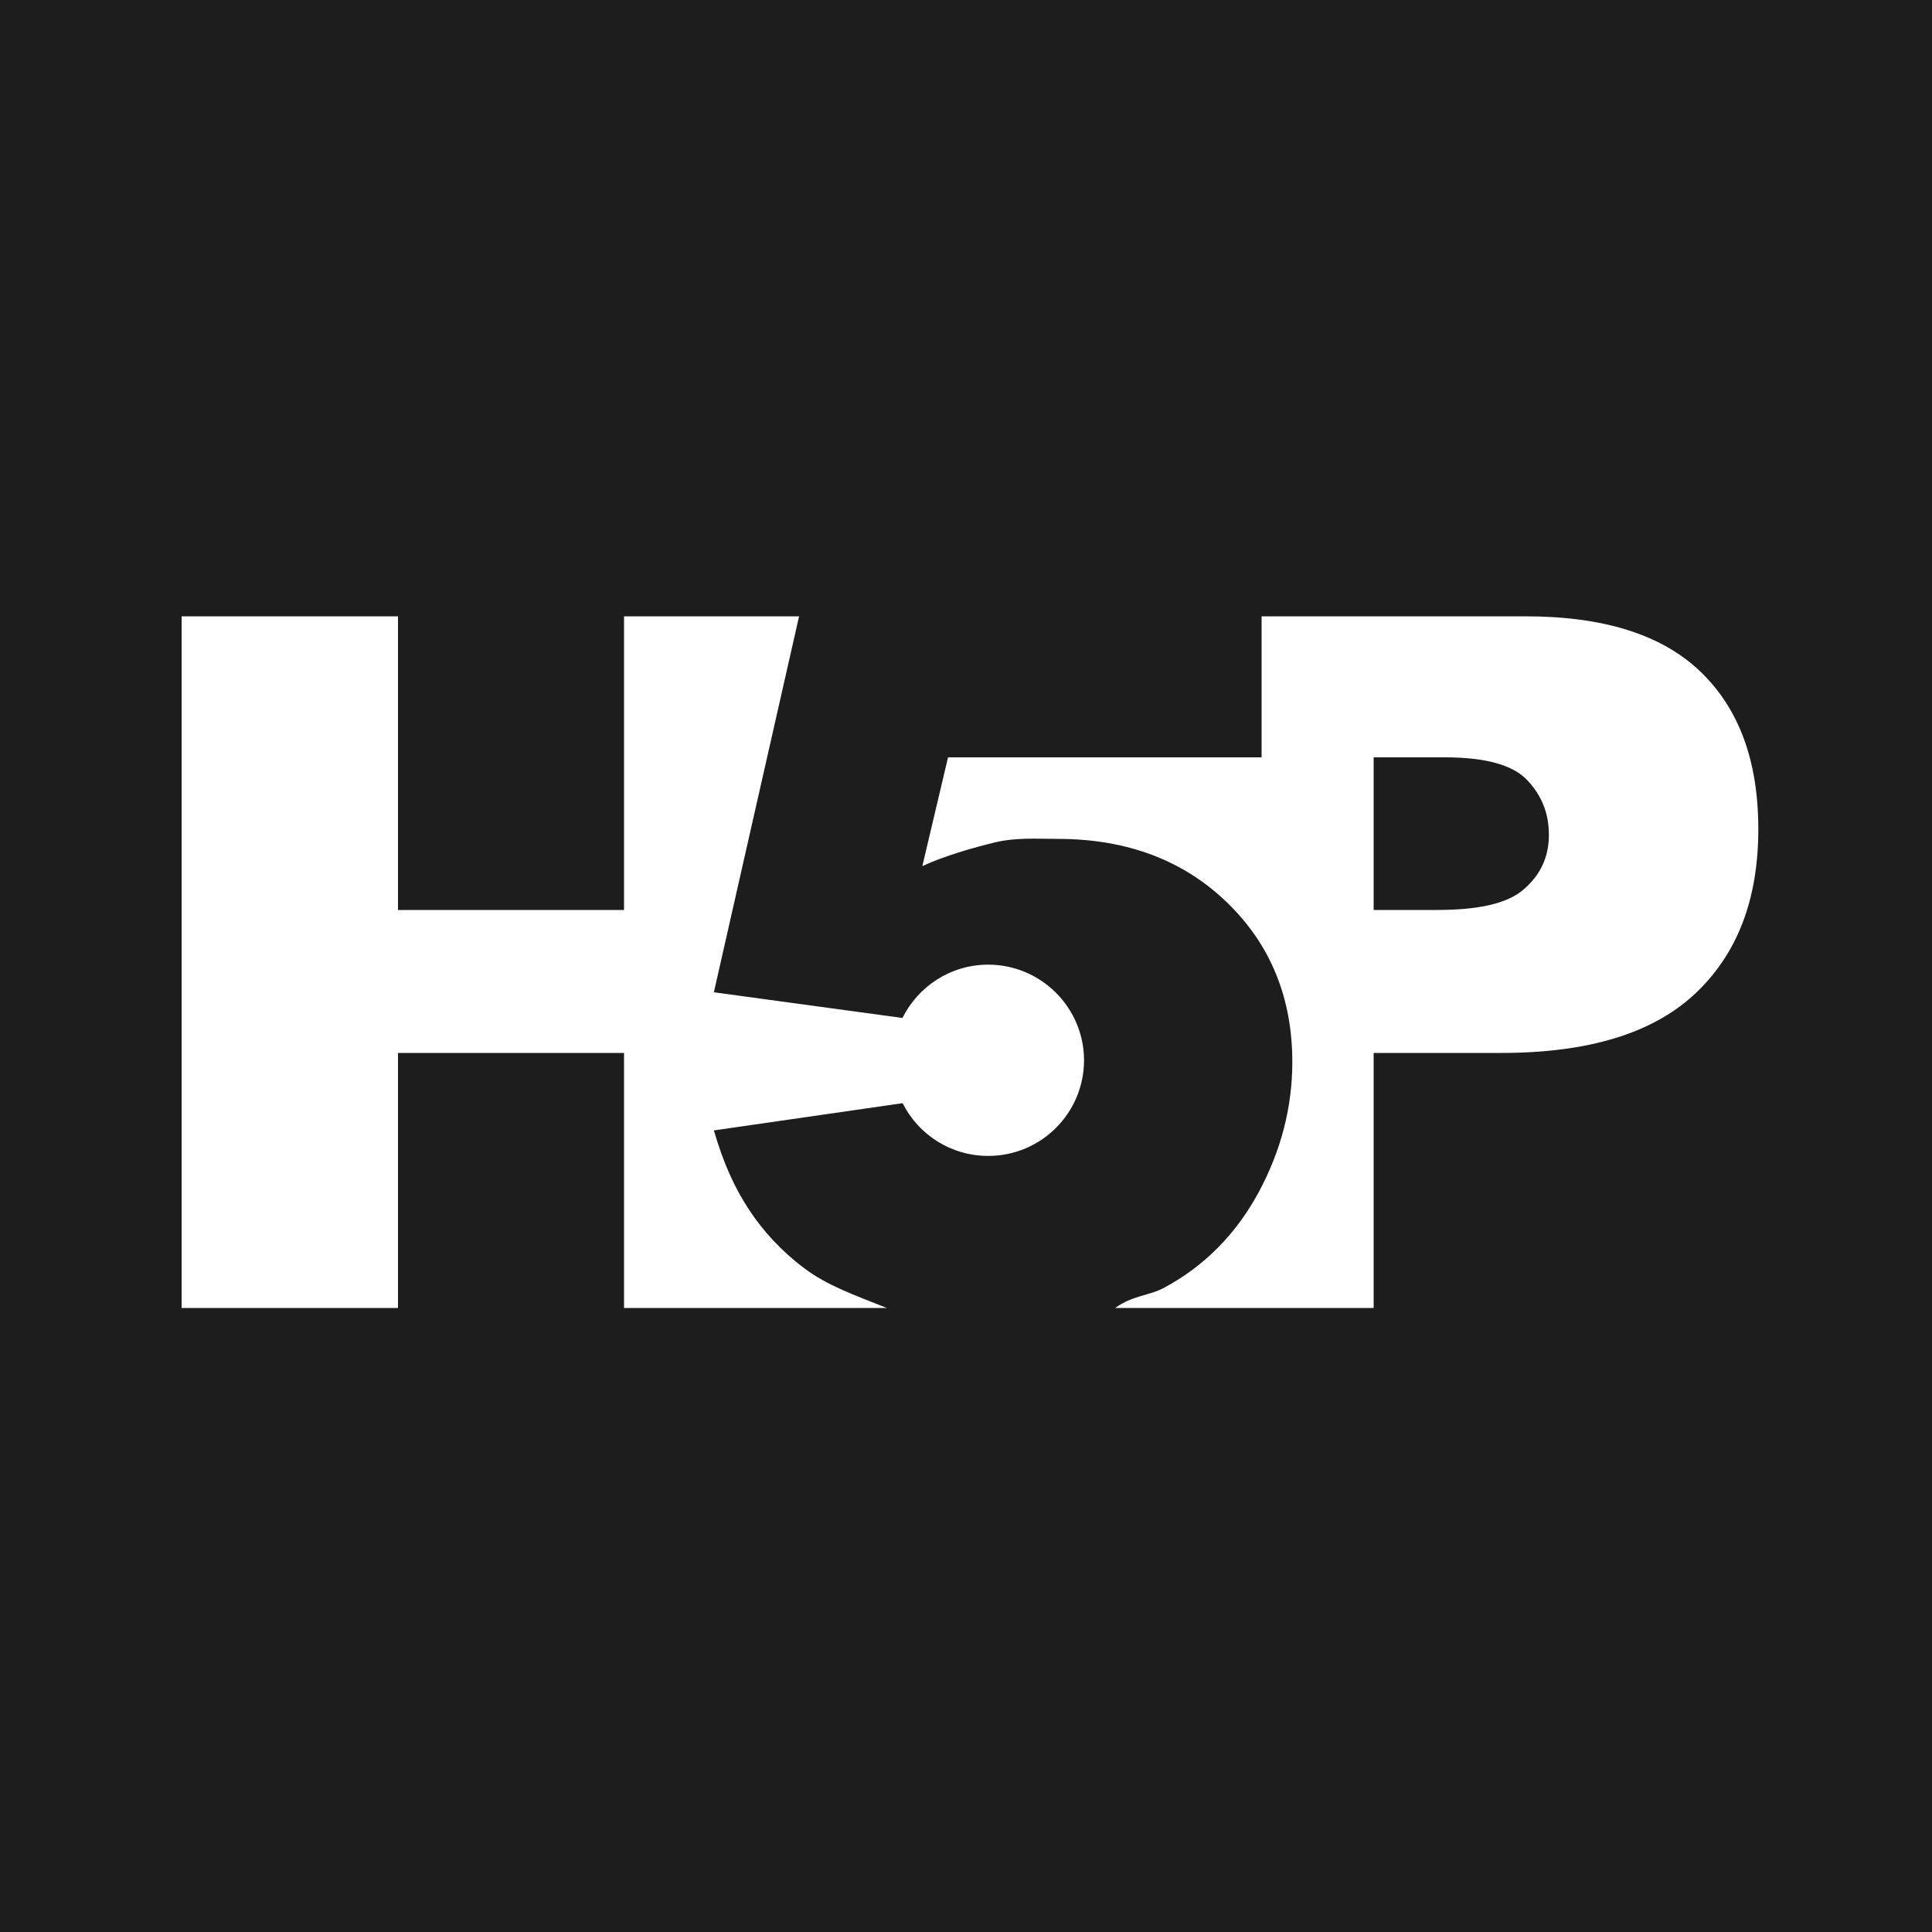
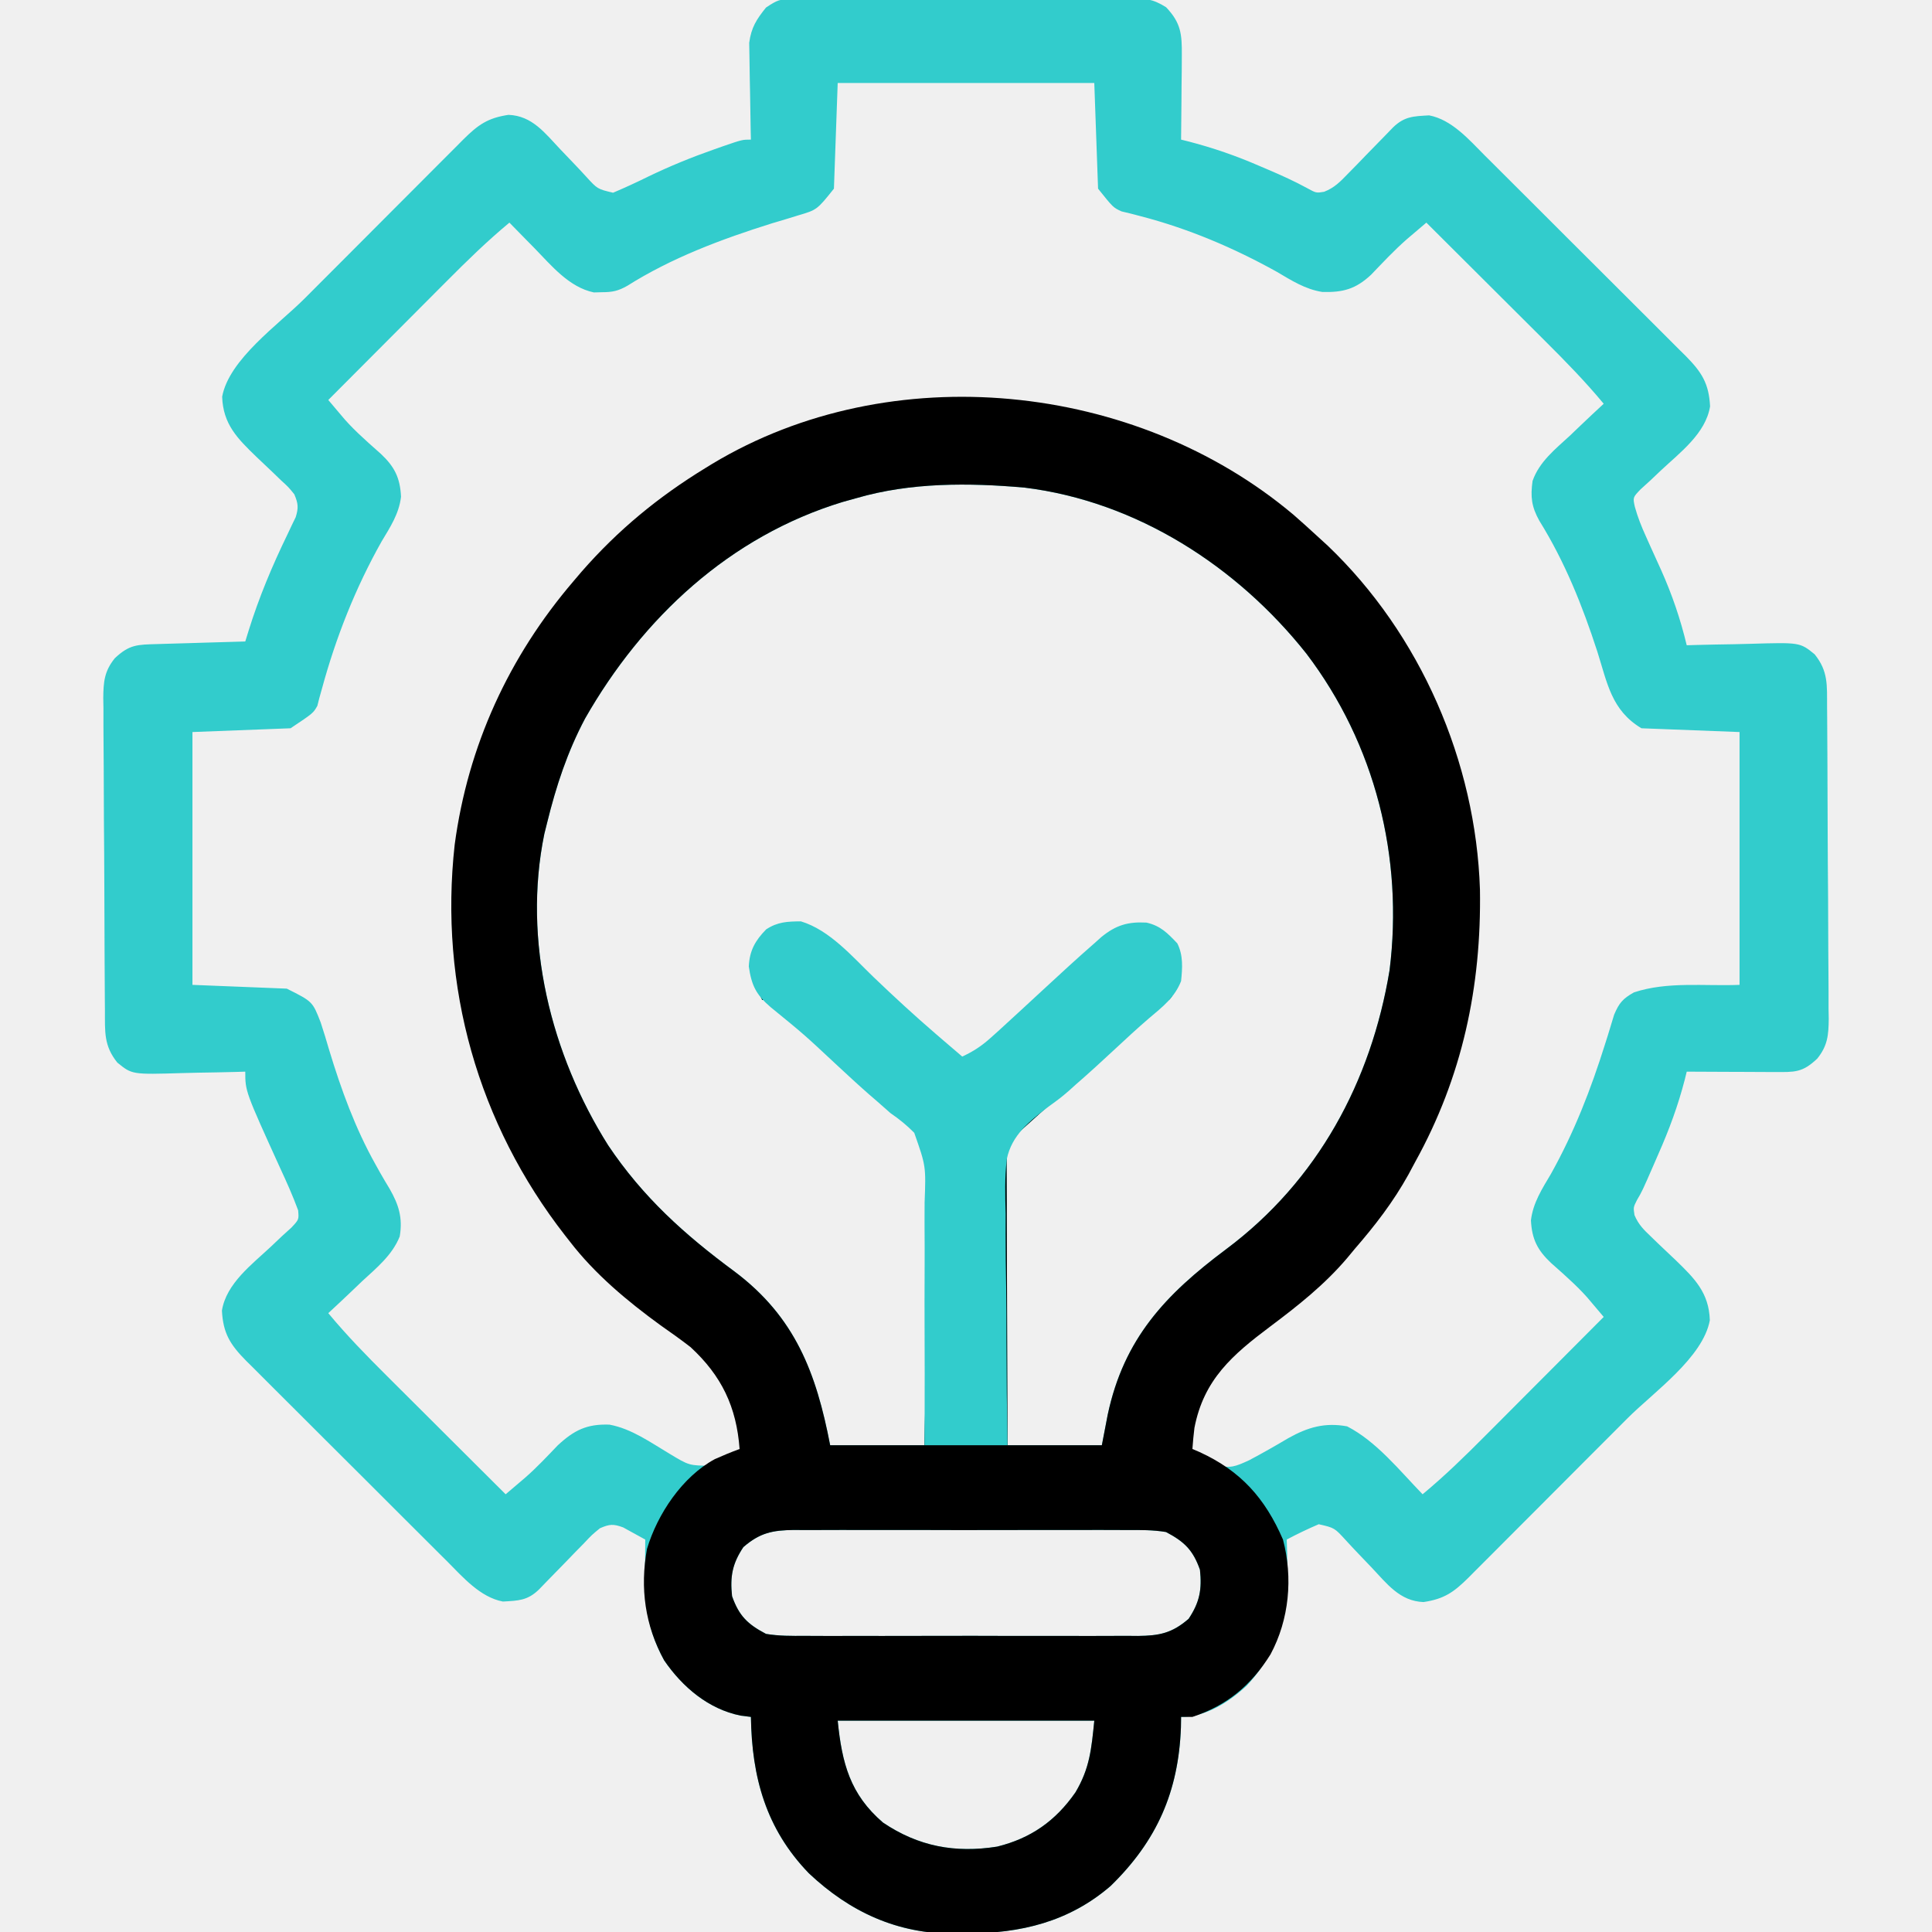
- <svg xmlns="http://www.w3.org/2000/svg" version="1.1" width="24" height="24" id="Layer_1" x="0px" y="0px" viewBox="0 0 1000 1000" style="enable-background:new 0 0 1000 1000;" xml:space="preserve">
-   <style type="text/css">
- 	.st0{fill:#1D1D1D;}
- 	.st1{fill:#FFFFFF;}
- </style>
-   <g>
-     <rect class="st0" width="1000" height="1000" />
-     <g>
-       <path class="st1" d="M880,347.5c-20.1-19.2-50.3-28.5-90.6-28.5H682h-29v73H490.7l-13.3,56.3c11.1-5.2,26.8-9.7,37.7-12.3    c10.9-2.6,21.7-1.8,32.3-1.8c36.1,0,65.3,11.2,87.8,33c22.5,21.8,33.7,49.4,33.7,82.5c0,23.3-5.8,45.7-17.3,67.2    c-11.6,21.5-28,38.4-49.2,49.7c-7.6,4.1-16,3.8-25.2,10.4H682h29V545h66.1c44.9,0,78.3-10.1,100.2-30.6    c21.9-20.5,32.8-48.8,32.8-85.2C910.1,393.8,900.1,366.7,880,347.5z M788.6,460.4c-8.7,7.5-23.8,10.6-45.3,10.6H711v-79h36.8    c20.8,0,35,3.8,42.6,11.7c7.5,7.9,11.3,17.1,11.3,28.4C801.7,443.7,797.3,452.9,788.6,460.4z" />
-       <path class="st1" d="M511.5,499.3c-19.5,0-36.3,11.3-44.4,27.6l-97.6-13.3L413.6,319h-58.3H323v152H206V319H94v358h112V545h117    v132h32.3H459c-16.6-6.6-30.8-11.6-42.5-20.4c-11.9-8.9-21.5-19.3-28.9-30.6c-7.4-11.3-13.2-24-18.1-40.9l97.7-14.1    c8.1,16.2,24.9,27.3,44.3,27.3c27.4,0,49.6-22.2,49.6-49.6C561,521.5,538.8,499.3,511.5,499.3z" />
-     </g>
-   </g>
+ <svg xmlns="http://www.w3.org/2000/svg" version="1.1" width="512" height="512">
+   <path d="M0 0 C0.838 -0.009 1.677 -0.017 2.54 -0.026 C3.457 -0.025 4.373 -0.024 5.317 -0.023 C6.285 -0.03 7.253 -0.037 8.25 -0.043 C11.456 -0.062 14.662 -0.066 17.869 -0.069 C20.094 -0.075 22.32 -0.082 24.546 -0.089 C29.215 -0.101 33.884 -0.104 38.553 -0.103 C44.537 -0.103 50.522 -0.13 56.506 -0.165 C61.104 -0.187 65.702 -0.191 70.301 -0.19 C72.507 -0.192 74.714 -0.201 76.92 -0.217 C80.006 -0.236 83.091 -0.23 86.177 -0.218 C87.089 -0.23 88.002 -0.241 88.942 -0.252 C93.121 -0.211 95.296 -0.1 98.901 2.183 C102.852 6.351 103.122 9.29 103.072 15.002 C103.065 16.297 103.059 17.593 103.052 18.928 C103.036 20.291 103.019 21.654 103.001 23.017 C102.991 24.396 102.982 25.775 102.974 27.154 C102.951 30.525 102.918 33.896 102.876 37.267 C103.897 37.523 103.897 37.523 104.938 37.783 C111.442 39.474 117.533 41.585 123.689 44.267 C124.495 44.61 125.302 44.953 126.132 45.306 C129.581 46.784 132.903 48.282 136.201 50.08 C138.682 51.441 138.682 51.441 140.778 51.092 C143.563 49.998 145.053 48.412 147.134 46.267 C147.925 45.463 148.715 44.659 149.529 43.83 C150.345 42.984 151.161 42.139 152.001 41.267 C153.627 39.599 155.254 37.932 156.884 36.267 C157.602 35.525 158.321 34.782 159.061 34.017 C162.093 31.095 164.465 31.078 168.611 30.842 C174.63 31.973 179.243 37.342 183.401 41.517 C184.023 42.134 184.645 42.751 185.285 43.386 C187.326 45.413 189.359 47.447 191.392 49.482 C192.813 50.9 194.235 52.317 195.657 53.734 C198.629 56.699 201.597 59.667 204.563 62.638 C208.363 66.444 212.175 70.239 215.989 74.03 C218.925 76.951 221.854 79.879 224.781 82.809 C226.183 84.211 227.588 85.611 228.996 87.008 C230.961 88.961 232.916 90.923 234.87 92.888 C235.451 93.462 236.033 94.037 236.633 94.628 C240.881 98.932 242.757 101.921 243.064 107.955 C241.9 115.167 235.077 120.199 230.021 124.951 C228.65 126.252 228.65 126.252 227.251 127.58 C226.393 128.36 225.534 129.14 224.65 129.943 C222.587 132.093 222.587 132.093 223.129 134.592 C223.897 137.341 224.874 139.802 226.056 142.4 C226.491 143.372 226.925 144.344 227.373 145.346 C228.282 147.354 229.193 149.362 230.107 151.369 C233.016 157.89 235.214 164.322 236.876 171.267 C237.754 171.241 238.631 171.215 239.535 171.188 C242.812 171.103 246.087 171.04 249.364 170.993 C250.779 170.968 252.193 170.934 253.606 170.89 C266.881 170.493 266.881 170.493 270.775 173.662 C274.411 178.17 274.043 181.888 274.069 187.487 C274.078 188.443 274.086 189.4 274.094 190.385 C274.119 193.559 274.136 196.734 274.15 199.908 C274.155 200.991 274.161 202.074 274.166 203.19 C274.193 208.922 274.212 214.654 274.227 220.386 C274.243 226.309 274.288 232.231 274.339 238.154 C274.373 242.706 274.384 247.258 274.39 251.81 C274.397 253.993 274.412 256.177 274.436 258.36 C274.467 261.417 274.467 264.473 274.46 267.53 C274.476 268.431 274.493 269.332 274.51 270.26 C274.467 274.57 274.226 277.392 271.465 280.814 C267.51 284.563 265.497 284.388 260.119 284.365 C259.124 284.363 259.124 284.363 258.109 284.361 C255.99 284.355 253.871 284.343 251.751 284.33 C250.315 284.325 248.879 284.32 247.443 284.316 C243.921 284.305 240.399 284.288 236.876 284.267 C236.713 284.935 236.549 285.602 236.381 286.289 C234.595 293.231 232.216 299.659 229.314 306.205 C228.915 307.123 228.516 308.042 228.105 308.988 C225.084 315.912 225.084 315.912 223.685 318.305 C222.72 320.227 222.72 320.227 223.033 322.287 C224.087 324.762 225.416 326.1 227.369 327.947 C228.074 328.629 228.779 329.311 229.505 330.014 C230.995 331.425 232.484 332.837 233.974 334.248 C238.97 339.08 242.767 342.859 243.001 350.142 C241.178 360.056 228.113 369.195 221.209 376.103 C219.883 377.432 218.557 378.761 217.232 380.09 C214.467 382.861 211.701 385.629 208.933 388.396 C205.388 391.942 201.849 395.494 198.311 399.049 C195.583 401.789 192.849 404.524 190.114 407.258 C188.807 408.567 187.501 409.877 186.197 411.189 C184.379 413.017 182.554 414.839 180.727 416.66 C180.192 417.201 179.656 417.742 179.104 418.3 C175.147 422.224 172.624 424.005 167.126 424.83 C160.822 424.599 157.437 419.969 153.337 415.644 C152.205 414.45 151.068 413.261 149.926 412.077 C148.779 410.882 147.647 409.673 146.532 408.448 C143.522 405.156 143.522 405.156 139.357 404.205 C136.461 405.445 133.655 406.781 130.876 408.267 C130.911 409.451 130.946 410.634 130.982 411.853 C131.272 425.714 130.085 436.429 120.248 447.021 C115.53 451.388 109.444 455.267 102.876 455.267 C102.862 456.188 102.848 457.108 102.834 458.056 C102.192 475.072 96.484 488.105 84.189 500.08 C73.151 509.585 60.379 512.626 46.189 512.642 C45.081 512.667 43.973 512.691 42.832 512.717 C27.697 512.77 15.138 506.986 4.232 496.705 C-7.15 484.926 -10.877 471.249 -11.124 455.267 C-12.012 455.155 -12.9 455.043 -13.815 454.928 C-22.364 453.222 -29.288 447.341 -34.124 440.267 C-38.384 432.5 -39.276 425.691 -39.186 416.955 C-39.181 416.119 -39.177 415.283 -39.172 414.422 C-39.161 412.37 -39.143 410.319 -39.124 408.267 C-40.365 407.565 -41.617 406.881 -42.874 406.205 C-43.57 405.822 -44.266 405.439 -44.983 405.045 C-47.609 404.091 -48.572 404.156 -51.124 405.267 C-53.283 407.03 -53.283 407.03 -55.381 409.267 C-56.567 410.474 -56.567 410.474 -57.776 411.705 C-58.592 412.551 -59.408 413.396 -60.249 414.267 C-61.874 415.936 -63.501 417.603 -65.131 419.267 C-65.849 420.01 -66.568 420.752 -67.308 421.517 C-70.34 424.44 -72.712 424.457 -76.858 424.693 C-82.877 423.562 -87.491 418.193 -91.648 414.018 C-92.27 413.401 -92.892 412.784 -93.532 412.149 C-95.573 410.122 -97.606 408.088 -99.639 406.053 C-101.06 404.635 -102.482 403.218 -103.904 401.801 C-106.876 398.836 -109.844 395.868 -112.81 392.897 C-116.61 389.091 -120.422 385.296 -124.236 381.505 C-127.172 378.584 -130.101 375.656 -133.028 372.726 C-134.43 371.324 -135.835 369.924 -137.243 368.526 C-139.208 366.574 -141.163 364.611 -143.117 362.647 C-143.698 362.072 -144.28 361.498 -144.88 360.907 C-149.128 356.603 -151.004 353.614 -151.311 347.58 C-150.147 340.368 -143.324 335.336 -138.268 330.584 C-136.897 329.283 -136.897 329.283 -135.499 327.955 C-134.64 327.175 -133.781 326.395 -132.897 325.592 C-130.896 323.454 -130.896 323.454 -131.116 321.002 C-132.521 317.188 -134.163 313.516 -135.874 309.83 C-145.124 289.483 -145.124 289.483 -145.124 284.267 C-146.001 284.294 -146.878 284.32 -147.782 284.347 C-151.059 284.432 -154.334 284.495 -157.611 284.542 C-159.026 284.567 -160.44 284.601 -161.853 284.645 C-175.128 285.042 -175.128 285.042 -179.022 281.873 C-182.658 277.365 -182.29 273.647 -182.316 268.048 C-182.325 267.091 -182.333 266.135 -182.341 265.15 C-182.366 261.976 -182.383 258.801 -182.397 255.627 C-182.402 254.544 -182.408 253.461 -182.413 252.345 C-182.44 246.613 -182.459 240.881 -182.474 235.149 C-182.49 229.226 -182.535 223.303 -182.586 217.381 C-182.62 212.829 -182.631 208.277 -182.637 203.725 C-182.644 201.542 -182.659 199.358 -182.683 197.175 C-182.714 194.118 -182.714 191.062 -182.707 188.005 C-182.723 187.104 -182.74 186.203 -182.757 185.274 C-182.714 180.965 -182.473 178.143 -179.712 174.721 C-175.803 171.016 -173.684 171.107 -168.366 170.951 C-167.703 170.93 -167.04 170.909 -166.356 170.888 C-164.237 170.823 -162.118 170.764 -159.999 170.705 C-158.562 170.662 -157.126 170.618 -155.69 170.574 C-152.168 170.467 -148.646 170.366 -145.124 170.267 C-144.832 169.321 -144.54 168.374 -144.239 167.399 C-141.49 158.573 -138.019 150.291 -133.983 141.972 C-133.599 141.158 -133.215 140.344 -132.819 139.506 C-132.468 138.784 -132.118 138.063 -131.757 137.319 C-130.977 134.794 -131.104 133.697 -132.124 131.267 C-133.658 129.369 -133.658 129.369 -135.616 127.588 C-136.321 126.906 -137.026 126.224 -137.752 125.521 C-139.242 124.11 -140.731 122.698 -142.221 121.287 C-147.217 116.455 -151.014 112.676 -151.249 105.392 C-149.425 95.479 -136.36 86.34 -129.456 79.431 C-128.13 78.103 -126.804 76.774 -125.479 75.445 C-122.714 72.674 -119.948 69.906 -117.18 67.139 C-113.635 63.593 -110.096 60.041 -106.558 56.486 C-103.83 53.746 -101.096 51.011 -98.361 48.277 C-97.054 46.968 -95.748 45.658 -94.444 44.346 C-92.626 42.518 -90.801 40.696 -88.974 38.875 C-88.439 38.334 -87.903 37.793 -87.351 37.235 C-83.394 33.311 -80.871 31.53 -75.374 30.705 C-69.069 30.936 -65.684 35.566 -61.584 39.891 C-60.452 41.085 -59.315 42.274 -58.173 43.458 C-57.026 44.653 -55.894 45.862 -54.779 47.087 C-51.786 50.363 -51.786 50.363 -47.651 51.342 C-44.508 50.006 -41.436 48.594 -38.374 47.08 C-32.631 44.307 -26.829 41.94 -20.811 39.83 C-20.076 39.571 -19.341 39.313 -18.583 39.046 C-13.406 37.267 -13.406 37.267 -11.124 37.267 C-11.144 36.42 -11.165 35.573 -11.187 34.701 C-11.255 31.536 -11.305 28.372 -11.343 25.207 C-11.363 23.841 -11.39 22.476 -11.425 21.11 C-11.474 19.14 -11.494 17.168 -11.514 15.197 C-11.535 14.014 -11.556 12.83 -11.578 11.611 C-11.026 7.549 -9.673 5.441 -7.124 2.267 C-4.062 0.227 -3.447 0.016 0 0 Z M11.876 22.267 C11.546 31.507 11.216 40.747 10.876 50.267 C6.384 55.883 6.384 55.883 1.318 57.373 C-0.33 57.881 -0.33 57.881 -2.012 58.4 C-3.183 58.748 -4.354 59.096 -5.561 59.455 C-18.861 63.63 -32.067 68.555 -43.916 76.029 C-46.332 77.384 -47.811 77.7 -50.561 77.705 C-51.282 77.724 -52.002 77.744 -52.745 77.764 C-59.327 76.391 -63.987 70.651 -68.499 66.017 C-69.139 65.368 -69.78 64.718 -70.44 64.049 C-72.006 62.459 -73.566 60.865 -75.124 59.267 C-81.003 64.145 -86.392 69.406 -91.776 74.822 C-92.676 75.724 -93.576 76.625 -94.504 77.554 C-96.874 79.929 -99.243 82.307 -101.61 84.685 C-104.035 87.121 -106.463 89.553 -108.891 91.986 C-113.638 96.744 -118.382 101.505 -123.124 106.267 C-122.192 107.374 -121.258 108.478 -120.322 109.58 C-119.802 110.195 -119.282 110.81 -118.746 111.444 C-117.222 113.157 -115.64 114.715 -113.948 116.26 C-113.43 116.738 -112.913 117.216 -112.379 117.709 C-111.327 118.671 -110.261 119.619 -109.184 120.553 C-105.558 123.964 -104.097 126.88 -103.846 131.893 C-104.374 136.413 -106.691 139.925 -108.999 143.767 C-115.915 156.045 -121.133 169.245 -124.827 182.859 C-125.159 184.044 -125.159 184.044 -125.499 185.252 C-125.671 185.935 -125.844 186.618 -126.022 187.321 C-127.124 189.267 -127.124 189.267 -133.124 193.267 C-141.704 193.597 -150.284 193.927 -159.124 194.267 C-159.124 216.377 -159.124 238.487 -159.124 261.267 C-150.874 261.597 -142.624 261.927 -134.124 262.267 C-127.284 265.687 -127.284 265.687 -125.124 271.267 C-124.331 273.691 -123.584 276.131 -122.874 278.58 C-119.717 289.007 -115.975 299.277 -110.639 308.803 C-110.222 309.55 -109.804 310.298 -109.374 311.068 C-108.565 312.491 -107.735 313.901 -106.88 315.296 C-104.436 319.554 -103.359 323.032 -104.193 327.943 C-106.181 332.911 -110.324 336.272 -114.186 339.83 C-115.04 340.648 -115.894 341.466 -116.774 342.308 C-118.873 344.314 -120.989 346.299 -123.124 348.267 C-118.246 354.147 -112.985 359.536 -107.569 364.92 C-106.667 365.82 -105.766 366.72 -104.837 367.647 C-102.462 370.018 -100.084 372.387 -97.705 374.754 C-95.27 377.179 -92.838 379.607 -90.405 382.035 C-85.647 386.782 -80.886 391.526 -76.124 396.267 C-75.007 395.32 -73.893 394.37 -72.778 393.421 C-72.157 392.892 -71.536 392.364 -70.897 391.819 C-67.861 389.163 -65.121 386.23 -62.334 383.318 C-57.957 379.258 -54.595 377.604 -48.621 377.809 C-42.753 378.885 -37.735 382.526 -32.676 385.533 C-27.509 388.651 -27.509 388.651 -21.69 388.705 C-20.843 388.231 -19.996 387.756 -19.124 387.267 C-18.01 386.731 -16.896 386.195 -15.749 385.642 C-14.449 384.962 -14.449 384.962 -13.124 384.267 C-14 372.438 -18.433 364.344 -27.124 356.267 C-29.742 354.213 -32.422 352.296 -35.155 350.396 C-43.621 344.325 -51.74 337.535 -58.124 329.267 C-58.73 328.495 -58.73 328.495 -59.349 327.706 C-82.458 298.077 -92.787 261.591 -88.627 224.107 C-85.119 197.908 -74.284 174.31 -57.124 154.267 C-56.06 153.02 -56.06 153.02 -54.975 151.748 C-45.579 141.017 -35.224 132.697 -23.124 125.267 C-22.529 124.902 -21.935 124.537 -21.323 124.161 C7.088 107.072 43.719 102.101 75.906 109.767 C99.819 115.84 120.668 126.537 138.876 143.267 C139.748 144.056 140.619 144.845 141.517 145.658 C165.764 168.685 180.017 202.759 181.08 236.037 C181.482 261.79 176.407 285.672 163.876 308.267 C163.299 309.346 162.721 310.425 162.126 311.537 C158.106 318.786 153.285 325.006 147.876 331.267 C147.302 331.976 146.727 332.685 146.134 333.416 C140.499 340.237 133.585 345.507 126.525 350.779 C116.27 358.451 107.93 365.513 105.416 378.681 C105.173 380.536 105.015 382.402 104.876 384.267 C106.404 385.167 107.949 386.036 109.501 386.892 C110.36 387.38 111.219 387.867 112.103 388.369 C115.852 389.583 117.302 388.882 120.876 387.267 C124.415 385.394 127.892 383.412 131.335 381.369 C136.469 378.502 140.983 377.186 146.876 378.267 C154.668 382.261 160.837 390.047 166.876 396.267 C172.756 391.39 178.145 386.129 183.529 380.713 C184.429 379.811 185.329 378.91 186.257 377.981 C188.627 375.605 190.996 373.228 193.363 370.849 C195.788 368.414 198.216 365.981 200.644 363.549 C205.391 358.791 210.135 354.03 214.876 349.267 C213.945 348.161 213.011 347.057 212.075 345.954 C211.555 345.339 211.035 344.724 210.499 344.091 C208.975 342.378 207.393 340.82 205.701 339.275 C205.183 338.797 204.666 338.319 204.132 337.826 C203.08 336.864 202.014 335.916 200.937 334.982 C197.322 331.581 195.843 328.668 195.591 323.668 C196.143 319.025 198.526 315.355 200.876 311.392 C207.082 300.277 211.466 288.976 215.271 276.853 C215.491 276.162 215.711 275.471 215.938 274.759 C216.521 272.903 217.081 271.038 217.638 269.174 C218.98 266.023 219.934 264.933 222.876 263.267 C231.753 260.308 241.527 261.641 250.876 261.267 C250.876 239.157 250.876 217.047 250.876 194.267 C238.006 193.772 238.006 193.772 224.876 193.267 C216.935 188.503 215.857 181.384 213.189 172.955 C209.23 160.767 204.593 149.184 197.814 138.267 C195.739 134.53 195.437 131.938 196.019 127.733 C197.795 122.627 202.051 119.286 205.939 115.705 C206.793 114.887 207.647 114.069 208.527 113.226 C210.626 111.221 212.742 109.236 214.876 107.267 C209.999 101.388 204.738 95.999 199.322 90.615 C197.969 89.265 197.969 89.265 196.59 87.887 C194.215 85.517 191.837 83.148 189.458 80.781 C187.023 78.356 184.591 75.928 182.158 73.5 C177.4 68.753 172.639 64.009 167.876 59.267 C166.766 60.21 165.656 61.154 164.547 62.098 C163.62 62.887 163.62 62.887 162.674 63.691 C159.324 66.629 156.296 69.886 153.209 73.096 C149.141 76.884 145.799 77.78 140.339 77.646 C135.774 76.944 132.124 74.577 128.189 72.267 C116.804 65.939 104.79 60.839 92.151 57.56 C90.83 57.214 90.83 57.214 89.482 56.861 C88.693 56.672 87.905 56.483 87.092 56.289 C84.876 55.267 84.876 55.267 80.876 50.267 C80.546 41.027 80.216 31.787 79.876 22.267 C57.436 22.267 34.996 22.267 11.876 22.267 Z M16.876 132.267 C15.654 132.608 14.432 132.948 13.173 133.299 C-16.68 142.39 -39.814 163.936 -55.069 190.678 C-59.77 199.54 -62.731 208.555 -65.124 218.267 C-65.371 219.26 -65.619 220.253 -65.874 221.275 C-71.673 249.547 -64.131 279.71 -48.959 303.779 C-39.742 317.541 -28.678 327.474 -15.51 337.197 C0.618 349.286 6.192 364.11 9.876 383.267 C18.126 383.267 26.376 383.267 34.876 383.267 C35.08 372.992 35.245 362.718 35.343 352.442 C35.39 347.669 35.453 342.898 35.555 338.126 C35.654 333.516 35.707 328.907 35.73 324.296 C35.747 322.542 35.779 320.788 35.828 319.035 C36.298 309.216 36.298 309.216 32.945 300.246 C30.703 297.975 28.468 296.119 25.876 294.267 C24.617 293.175 23.365 292.072 22.126 290.955 C21.482 290.402 20.837 289.849 20.173 289.279 C17.188 286.665 14.284 283.967 11.376 281.267 C7.132 277.329 2.858 273.441 -1.538 269.67 C-3.124 268.267 -3.124 268.267 -4.709 266.584 C-6.045 265.04 -6.045 265.04 -8.124 265.267 C-10.237 261.041 -10.967 256.923 -10.124 252.267 C-7.792 247.915 -7.792 247.915 -5.124 246.267 C-1.576 245.367 1.356 245.263 4.876 246.267 C11.037 250.048 16.196 255.218 21.376 260.205 C26.766 265.364 32.219 270.403 37.876 275.267 C38.551 275.848 39.226 276.429 39.921 277.027 C41.571 278.443 43.223 279.855 44.876 281.267 C47.746 279.949 49.964 278.496 52.314 276.392 C53.006 275.774 53.698 275.155 54.412 274.517 C58.499 270.786 62.563 267.029 66.626 263.271 C71.004 259.224 75.379 255.182 79.876 251.267 C80.489 250.718 81.101 250.169 81.732 249.603 C85.667 246.38 88.849 245.556 93.791 245.834 C96.935 246.487 98.708 247.963 100.876 250.267 C102.861 254.237 102.216 258.968 101.126 263.142 C99.876 265.267 99.876 265.267 98.001 266.201 C95.7 267.356 94.386 268.589 92.626 270.455 C89.604 273.567 86.453 276.427 83.169 279.26 C80.407 281.678 77.702 284.156 75.001 286.642 C70.311 290.96 65.588 295.239 60.837 299.49 C57.453 302.309 57.453 302.309 56.636 306.545 C56.63 307.976 56.636 309.407 56.649 310.838 C56.649 311.619 56.649 312.399 56.649 313.204 C56.65 315.79 56.666 318.376 56.681 320.963 C56.685 322.753 56.688 324.544 56.69 326.335 C56.697 331.053 56.717 335.771 56.739 340.49 C56.76 345.302 56.769 350.115 56.779 354.928 C56.8 364.374 56.835 373.821 56.876 383.267 C65.126 383.267 73.376 383.267 81.876 383.267 C82.392 380.586 82.908 377.905 83.439 375.142 C87.744 354.957 98.751 343.319 114.845 331.299 C139.069 313.187 153.238 286.923 158.126 257.392 C161.847 227.531 154.362 197.526 136.064 173.455 C117.748 150.371 91.116 133.151 61.434 129.494 C46.628 128.18 31.226 128.091 16.876 132.267 Z M-13.124 410.267 C-16.046 414.651 -16.683 418.045 -16.124 423.267 C-14.279 428.493 -11.996 430.703 -7.124 433.267 C-3.681 433.84 -0.29 433.814 3.193 433.785 C4.218 433.792 5.243 433.799 6.299 433.806 C9.679 433.824 13.059 433.812 16.439 433.799 C18.793 433.801 21.146 433.805 23.5 433.81 C28.429 433.816 33.358 433.808 38.288 433.789 C44.603 433.766 50.917 433.779 57.233 433.803 C62.092 433.818 66.95 433.813 71.81 433.803 C74.138 433.8 76.466 433.803 78.795 433.813 C82.05 433.823 85.305 433.807 88.56 433.785 C89.52 433.793 90.48 433.801 91.47 433.81 C97.095 433.738 100.456 433.1 104.876 429.267 C107.799 424.884 108.436 421.49 107.876 416.267 C106.032 411.042 103.749 408.832 98.876 406.267 C95.434 405.695 92.043 405.72 88.56 405.75 C87.535 405.743 86.51 405.736 85.454 405.729 C82.074 405.711 78.694 405.723 75.314 405.736 C72.96 405.733 70.607 405.73 68.253 405.725 C63.324 405.719 58.395 405.727 53.465 405.746 C47.15 405.769 40.836 405.756 34.52 405.732 C29.661 405.717 24.802 405.722 19.943 405.732 C17.615 405.735 15.287 405.732 12.958 405.722 C9.703 405.712 6.448 405.728 3.193 405.75 C2.233 405.742 1.273 405.734 0.283 405.725 C-5.342 405.796 -8.703 406.435 -13.124 410.267 Z M11.876 456.267 C13.009 467.59 15.181 475.796 23.876 483.267 C33.269 489.603 42.981 491.402 54.126 489.642 C63.074 487.438 69.627 482.821 74.876 475.267 C78.644 468.923 79.115 463.884 79.876 456.267 C57.436 456.267 34.996 456.267 11.876 456.267 Z " fill="#32CCCC" transform="translate(210.1235,-0.2674255)" />
+   <path d="M0 0 C2.093 1.822 4.147 3.682 6.188 5.562 C7.605 6.856 7.605 6.856 9.051 8.176 C33.61 31.624 48.308 65.431 49.391 99.332 C49.793 125.085 44.718 148.967 32.188 171.562 C31.61 172.641 31.032 173.72 30.438 174.832 C26.417 182.081 21.609 188.311 16.188 194.562 C15.539 195.345 14.891 196.127 14.223 196.934 C8.232 204.002 1.195 209.566 -6.195 215.105 C-16.182 222.602 -23.808 229.137 -26.277 241.98 C-26.517 243.834 -26.674 245.698 -26.812 247.562 C-26.183 247.831 -25.554 248.099 -24.906 248.375 C-14.037 253.351 -7.556 260.583 -2.812 271.562 C-0.136 281.717 -1.152 292.73 -6.102 301.969 C-11.214 310.17 -17.577 315.52 -26.812 318.562 C-27.802 318.562 -28.793 318.562 -29.812 318.562 C-29.827 319.483 -29.841 320.403 -29.855 321.352 C-30.497 338.367 -36.205 351.4 -48.5 363.375 C-59.538 372.88 -72.31 375.921 -86.5 375.938 C-87.608 375.962 -88.716 375.986 -89.857 376.012 C-104.992 376.065 -117.551 370.281 -128.457 360 C-139.839 348.221 -143.566 334.544 -143.812 318.562 C-144.701 318.45 -145.589 318.338 -146.504 318.223 C-155.053 316.517 -161.977 310.636 -166.812 303.562 C-171.874 294.334 -173.247 284.442 -171.352 274.031 C-168.583 264.782 -161.986 254.896 -153.367 250.242 C-151.203 249.272 -149.04 248.376 -146.812 247.562 C-147.639 236.409 -151.556 228.179 -159.812 220.562 C-162.402 218.554 -165.054 216.669 -167.742 214.793 C-176.544 208.399 -185.163 201.212 -191.812 192.562 C-192.215 192.049 -192.618 191.535 -193.033 191.006 C-216.145 161.376 -226.477 124.889 -222.316 87.402 C-218.808 61.201 -207.972 37.609 -190.812 17.562 C-190.115 16.743 -189.418 15.923 -188.699 15.078 C-179.009 3.994 -168.325 -4.795 -155.812 -12.438 C-155.22 -12.801 -154.627 -13.165 -154.017 -13.54 C-106.721 -41.993 -41.893 -35.316 0 0 Z M-115.812 -4.438 C-117.035 -4.097 -118.257 -3.757 -119.516 -3.406 C-149.369 5.685 -172.503 27.231 -187.758 53.973 C-192.459 62.835 -195.42 71.85 -197.812 81.562 C-198.06 82.555 -198.308 83.548 -198.562 84.57 C-204.362 112.842 -196.82 143.006 -181.648 167.074 C-172.431 180.836 -161.367 190.769 -148.199 200.492 C-132.071 212.581 -126.497 227.405 -122.812 246.562 C-114.562 246.562 -106.312 246.562 -97.812 246.562 C-97.609 236.287 -97.444 226.013 -97.346 215.737 C-97.299 210.964 -97.236 206.193 -97.134 201.421 C-97.035 196.811 -96.982 192.202 -96.959 187.591 C-96.942 185.837 -96.91 184.083 -96.861 182.33 C-96.391 172.511 -96.391 172.511 -99.744 163.541 C-101.986 161.27 -104.221 159.414 -106.812 157.562 C-108.072 156.47 -109.324 155.368 -110.562 154.25 C-111.207 153.697 -111.852 153.144 -112.516 152.574 C-115.501 149.96 -118.405 147.262 -121.312 144.562 C-125.557 140.624 -129.831 136.736 -134.227 132.965 C-135.812 131.562 -135.812 131.562 -137.398 129.879 C-138.734 128.335 -138.734 128.335 -140.812 128.562 C-142.926 124.336 -143.656 120.218 -142.812 115.562 C-140.481 111.21 -140.481 111.21 -137.812 109.562 C-134.265 108.662 -131.333 108.558 -127.812 109.562 C-121.652 113.343 -116.493 118.513 -111.312 123.5 C-105.923 128.659 -100.47 133.698 -94.812 138.562 C-94.138 139.143 -93.463 139.724 -92.768 140.322 C-91.118 141.738 -89.466 143.151 -87.812 144.562 C-84.943 143.244 -82.725 141.792 -80.375 139.688 C-79.683 139.069 -78.991 138.45 -78.277 137.812 C-74.19 134.081 -70.126 130.324 -66.062 126.566 C-61.685 122.519 -57.31 118.477 -52.812 114.562 C-52.2 114.013 -51.588 113.464 -50.957 112.898 C-47.022 109.675 -43.84 108.851 -38.898 109.129 C-35.754 109.782 -33.981 111.258 -31.812 113.562 C-29.828 117.532 -30.473 122.263 -31.562 126.438 C-32.812 128.562 -32.812 128.562 -34.688 129.496 C-36.989 130.651 -38.303 131.884 -40.062 133.75 C-43.085 136.862 -46.236 139.722 -49.52 142.555 C-52.282 144.973 -54.987 147.451 -57.688 149.938 C-62.378 154.255 -67.101 158.534 -71.852 162.785 C-75.236 165.604 -75.236 165.604 -76.053 169.84 C-76.059 171.271 -76.053 172.702 -76.04 174.133 C-76.04 174.914 -76.04 175.694 -76.04 176.499 C-76.039 179.085 -76.023 181.671 -76.008 184.258 C-76.004 186.049 -76.001 187.839 -75.999 189.63 C-75.992 194.348 -75.972 199.067 -75.95 203.785 C-75.929 208.597 -75.92 213.41 -75.91 218.223 C-75.889 227.669 -75.854 237.116 -75.812 246.562 C-67.562 246.562 -59.312 246.562 -50.812 246.562 C-50.297 243.881 -49.781 241.2 -49.25 238.438 C-44.945 218.252 -33.938 206.614 -17.844 194.594 C6.38 176.482 20.549 150.218 25.438 120.688 C29.158 90.826 21.673 60.821 3.375 36.75 C-14.941 13.666 -41.573 -3.553 -71.255 -7.21 C-86.061 -8.525 -101.463 -8.614 -115.812 -4.438 Z M-145.812 273.562 C-148.735 277.946 -149.372 281.34 -148.812 286.562 C-146.968 291.788 -144.685 293.998 -139.812 296.562 C-136.37 297.135 -132.979 297.109 -129.496 297.08 C-128.471 297.087 -127.446 297.094 -126.39 297.101 C-123.01 297.119 -119.63 297.107 -116.25 297.094 C-113.896 297.096 -111.543 297.1 -109.189 297.105 C-104.26 297.111 -99.331 297.103 -94.401 297.084 C-88.086 297.061 -81.772 297.074 -75.456 297.098 C-70.597 297.113 -65.738 297.108 -60.879 297.098 C-58.551 297.095 -56.223 297.098 -53.894 297.108 C-50.639 297.118 -47.384 297.102 -44.129 297.08 C-43.169 297.088 -42.209 297.096 -41.219 297.105 C-35.594 297.033 -32.233 296.395 -27.812 292.562 C-24.89 288.179 -24.253 284.785 -24.812 279.562 C-26.657 274.337 -28.94 272.127 -33.812 269.562 C-37.255 268.99 -40.646 269.016 -44.129 269.045 C-45.154 269.038 -46.179 269.031 -47.235 269.024 C-50.615 269.006 -53.995 269.018 -57.375 269.031 C-59.729 269.029 -62.082 269.025 -64.436 269.02 C-69.365 269.014 -74.294 269.022 -79.224 269.041 C-85.539 269.064 -91.853 269.051 -98.169 269.027 C-103.028 269.012 -107.887 269.017 -112.746 269.027 C-115.074 269.03 -117.402 269.027 -119.731 269.017 C-122.986 269.007 -126.241 269.023 -129.496 269.045 C-130.456 269.037 -131.416 269.029 -132.406 269.02 C-138.031 269.092 -141.392 269.73 -145.812 273.562 Z M-120.812 319.562 C-119.68 330.885 -117.508 339.091 -108.812 346.562 C-99.42 352.898 -89.708 354.697 -78.562 352.938 C-69.615 350.733 -63.062 346.116 -57.812 338.562 C-54.045 332.218 -53.574 327.179 -52.812 319.562 C-75.252 319.562 -97.692 319.562 -120.812 319.562 Z " fill="#000000" transform="translate(342.8125,136.4375)" />
+   <path d="M0 0 C7.64 2.305 13.648 9.369 19.258 14.77 C24.647 19.928 30.1 24.968 35.758 29.832 C36.433 30.413 37.107 30.993 37.803 31.591 C39.452 33.007 41.105 34.42 42.758 35.832 C45.628 34.513 47.845 33.061 50.195 30.957 C51.234 30.029 51.234 30.029 52.293 29.082 C56.381 25.351 60.445 21.594 64.508 17.836 C68.886 13.789 73.26 9.746 77.758 5.832 C78.676 5.008 78.676 5.008 79.613 4.168 C83.504 0.98 86.705 0.064 91.605 0.332 C95.325 1.196 97.146 3.09 99.758 5.832 C101.359 9.034 101.109 12.35 100.758 15.832 C99.048 20.213 95.777 22.719 92.266 25.68 C89.189 28.32 86.226 31.071 83.258 33.832 C79.796 37.044 76.331 40.243 72.758 43.332 C72.197 43.838 71.636 44.344 71.059 44.866 C68.758 46.832 68.758 46.832 65.576 49.142 C60.614 52.932 55.88 56.628 54.573 62.996 C54.005 67.831 54.136 72.647 54.27 77.504 C54.271 79.28 54.267 81.057 54.258 82.833 C54.249 87.471 54.317 92.104 54.402 96.741 C54.475 101.487 54.473 106.234 54.479 110.98 C54.5 120.266 54.609 129.548 54.758 138.832 C47.498 138.832 40.238 138.832 32.758 138.832 C32.769 136.45 32.781 134.069 32.793 131.615 C32.826 123.728 32.814 115.842 32.781 107.954 C32.763 103.174 32.759 98.395 32.789 93.615 C32.817 88.998 32.806 84.383 32.769 79.766 C32.762 78.008 32.768 76.251 32.789 74.494 C33.148 64.876 33.148 64.876 30.04 56.038 C28.048 54.017 26.091 52.434 23.758 50.832 C22.518 49.761 21.287 48.68 20.07 47.582 C19.417 47.02 18.763 46.458 18.09 45.879 C15.095 43.25 12.178 40.543 9.258 37.832 C0.851 29.977 0.851 29.977 -8.055 22.707 C-11.879 19.429 -13.079 16.958 -13.805 11.957 C-13.605 7.761 -12.122 5.119 -9.211 2.133 C-6.178 0.129 -3.568 0.029 0 0 Z " fill="#32CCCC" transform="translate(212.2422,244.168)" />
</svg>
